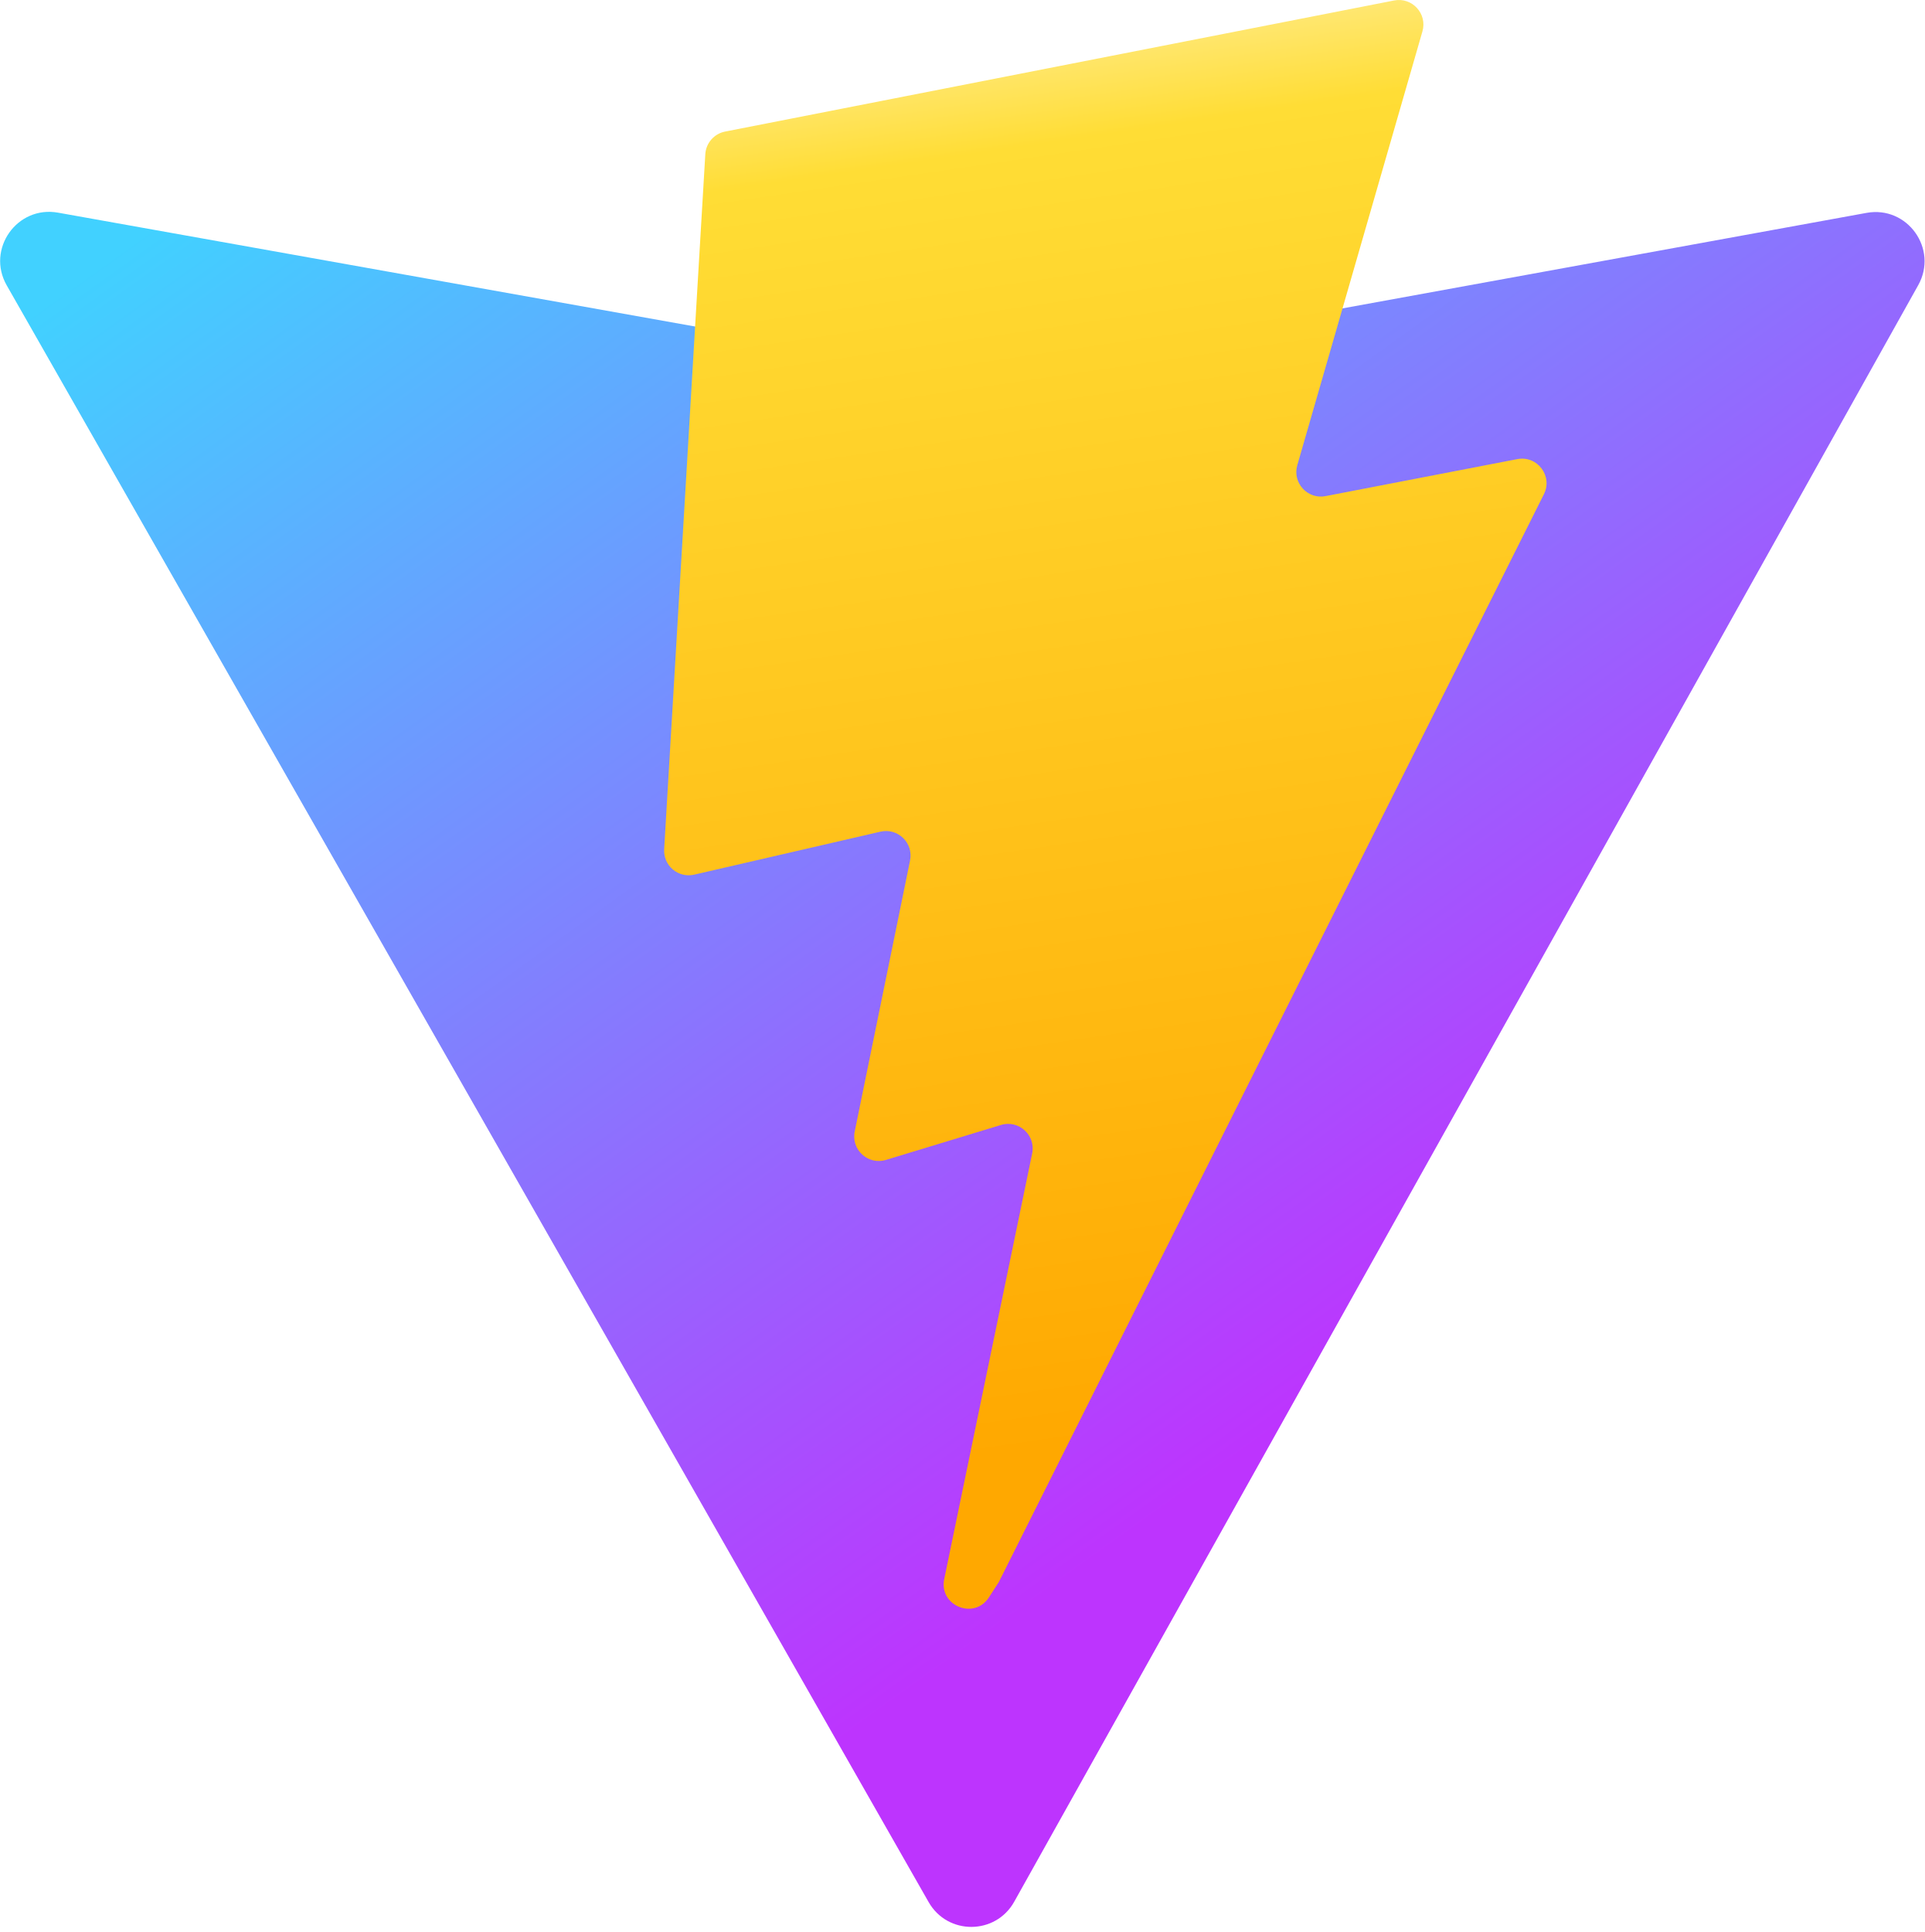
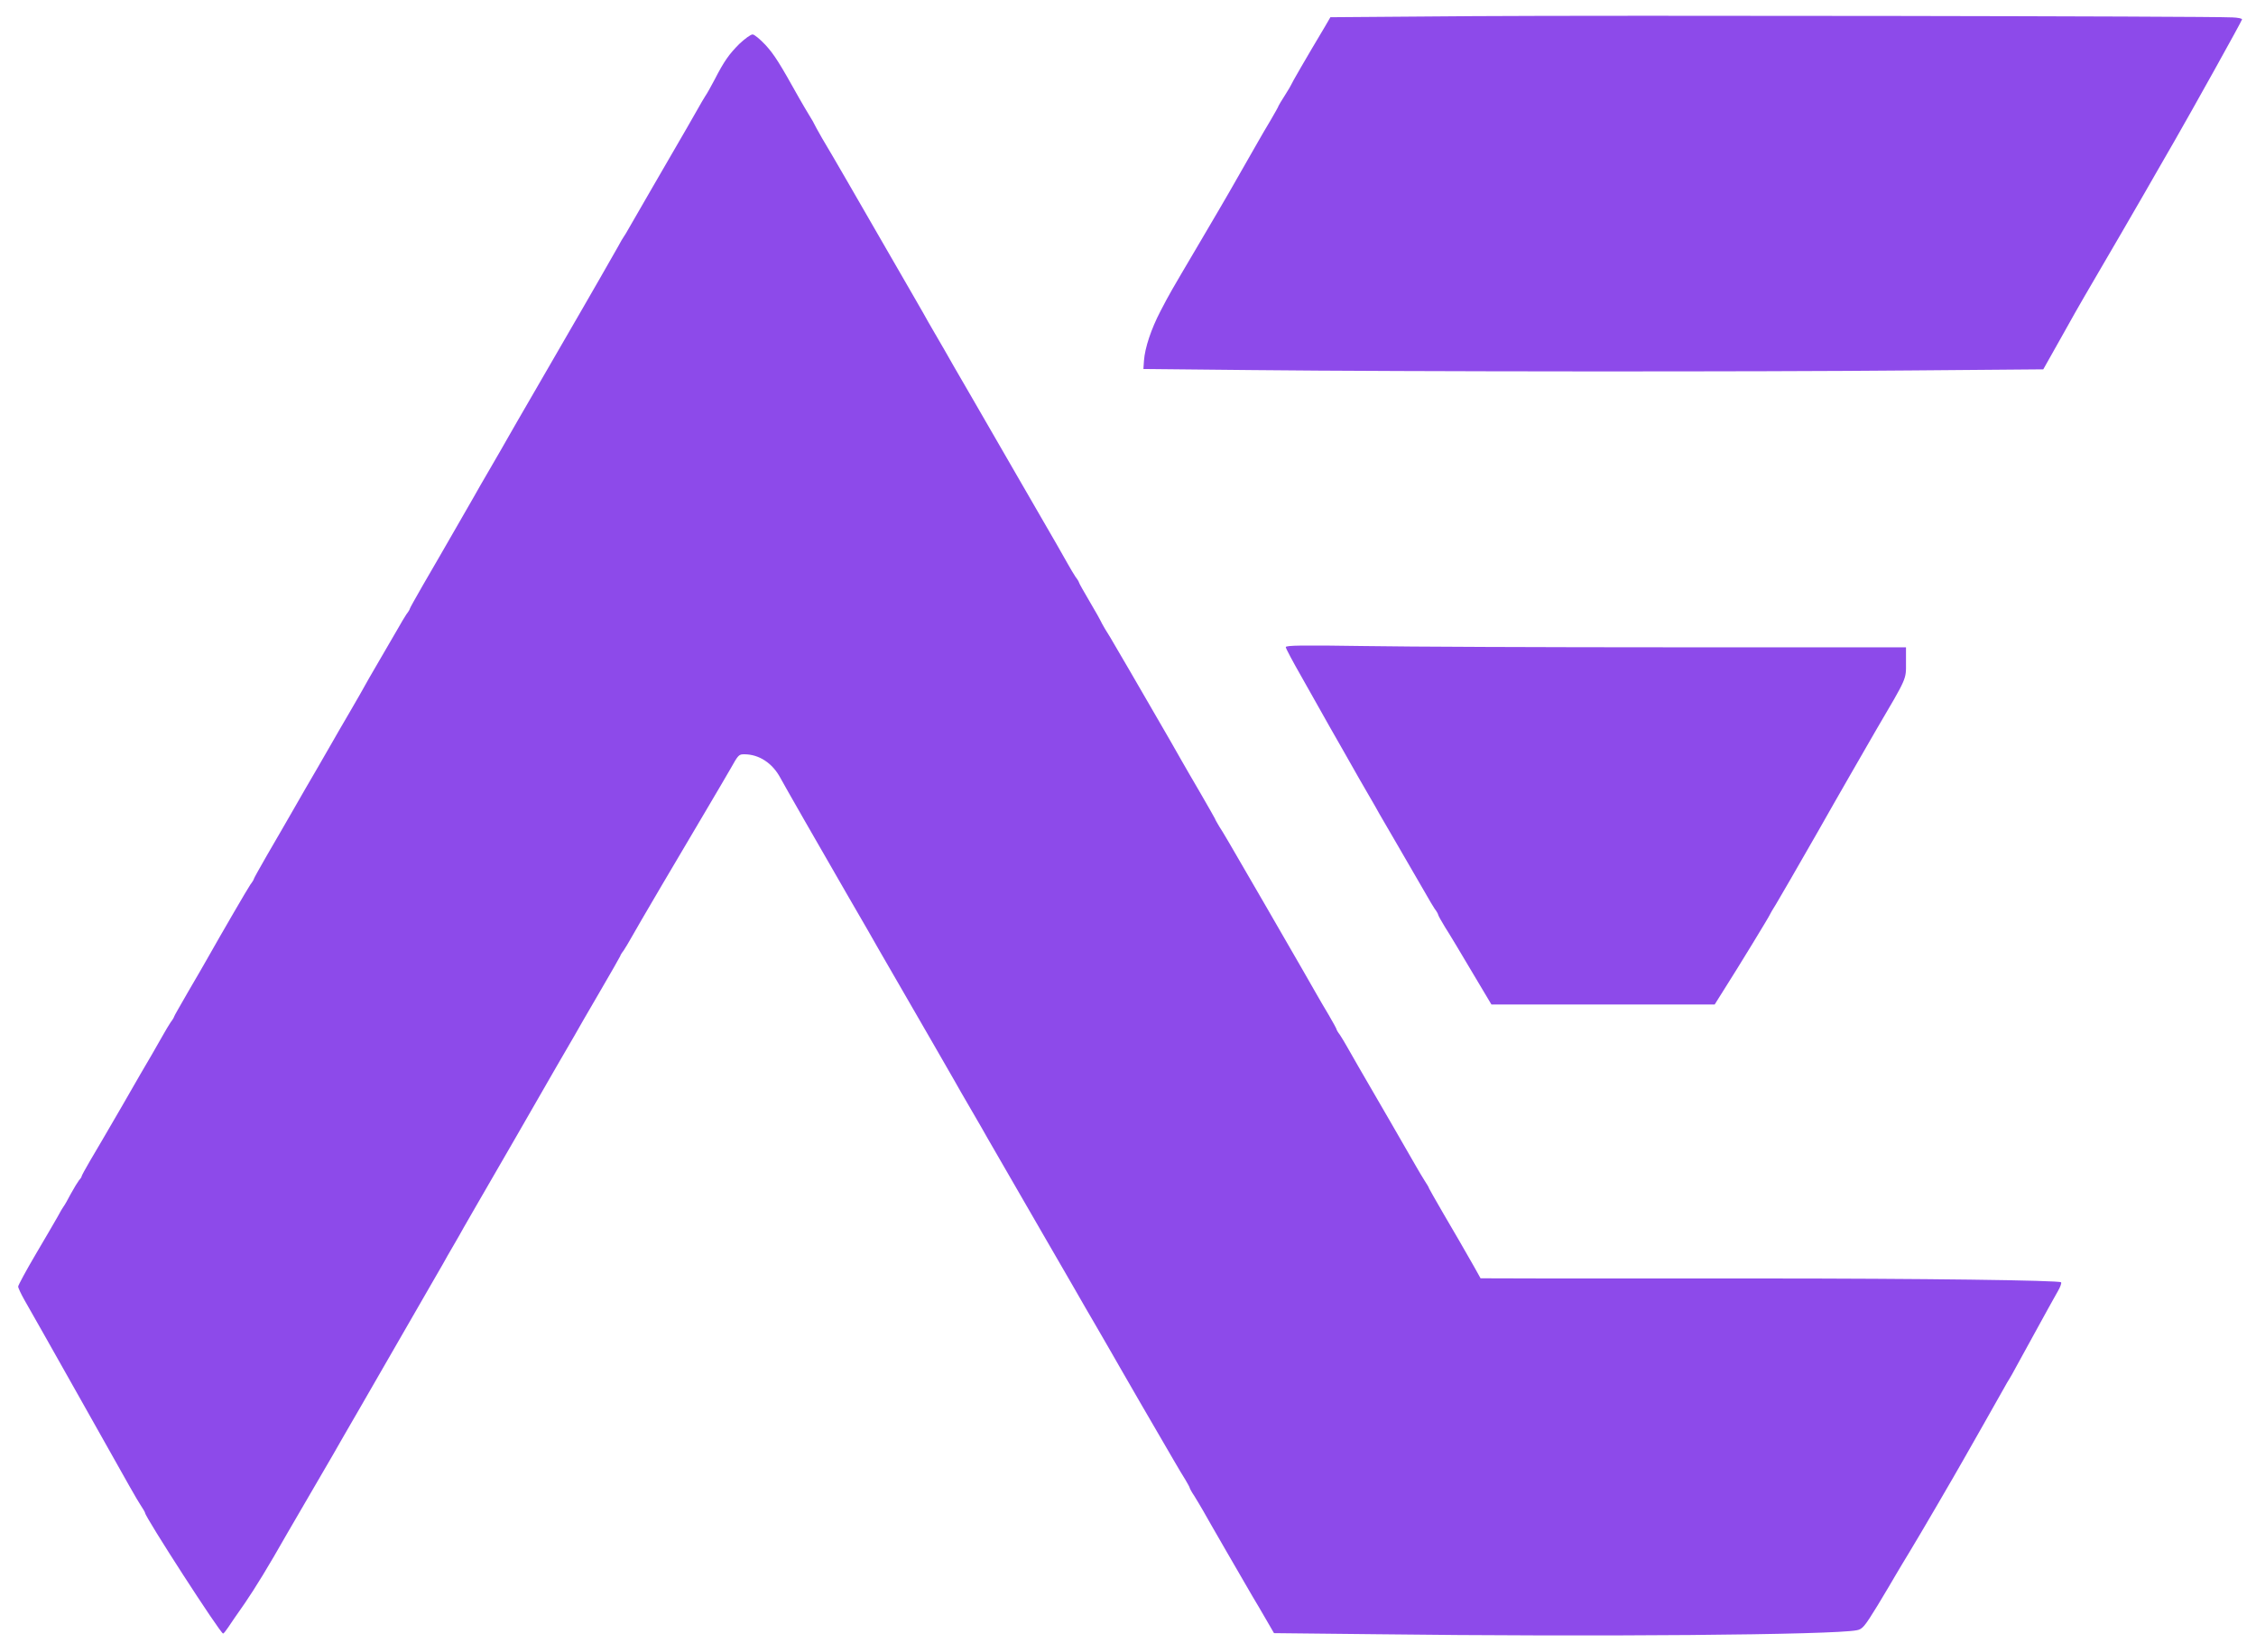
- <svg xmlns="http://www.w3.org/2000/svg" aria-hidden="true" role="img" class="iconify iconify--logos" width="31.88" height="32" preserveAspectRatio="xMidYMid meet" viewBox="0 0 256 257">
-   <defs>
-     <linearGradient id="IconifyId1813088fe1fbc01fb466" x1="-.828%" x2="57.636%" y1="7.652%" y2="78.411%">
-       <stop offset="0%" stop-color="#41D1FF" />
-       <stop offset="100%" stop-color="#BD34FE" />
-     </linearGradient>
-     <linearGradient id="IconifyId1813088fe1fbc01fb467" x1="43.376%" x2="50.316%" y1="2.242%" y2="89.03%">
-       <stop offset="0%" stop-color="#FFEA83" />
-       <stop offset="8.333%" stop-color="#FFDD35" />
-       <stop offset="100%" stop-color="#FFA800" />
-     </linearGradient>
-   </defs>
-   <path fill="url(#IconifyId1813088fe1fbc01fb466)" d="M255.153 37.938L134.897 252.976c-2.483 4.44-8.862 4.466-11.382.048L.875 37.958c-2.746-4.814 1.371-10.646 6.827-9.67l120.385 21.517a6.537 6.537 0 0 0 2.322-.004l117.867-21.483c5.438-.991 9.574 4.796 6.877 9.62Z" />
-   <path fill="url(#IconifyId1813088fe1fbc01fb467)" d="M185.432.063L96.44 17.501a3.268 3.268 0 0 0-2.634 3.014l-5.474 92.456a3.268 3.268 0 0 0 3.997 3.378l24.777-5.718c2.318-.535 4.413 1.507 3.936 3.838l-7.361 36.047c-.495 2.426 1.782 4.5 4.151 3.78l15.304-4.649c2.372-.72 4.652 1.36 4.15 3.788l-11.698 56.621c-.732 3.542 3.979 5.473 5.943 2.437l1.313-2.028l72.516-144.72c1.215-2.423-.88-5.186-3.54-4.672l-25.505 4.922c-2.396.462-4.435-1.77-3.759-4.114l16.646-57.705c.677-2.35-1.37-4.583-3.769-4.113Z" />
+ <svg xmlns="http://www.w3.org/2000/svg" version="1.0" width="1244pt" height="911pt" viewBox="0 0 1244 911" preserveAspectRatio="xMidYMid meet">
+   <g transform="translate(0,911) scale(0.1,-0.1)" fill="#8d4aea" stroke="none">
+     <path d="M8126 9021 l-790 -6 -29 -50 c-104 -174 -187 -318 -187 -322 0 -2 -16 -29 -35 -59 -19 -30 -35 -56 -35 -58 0 -3 -19 -37 -43 -78 -24 -40 -55 -93 -69 -118 -14 -25 -50 -88 -80 -140 -30 -52 -66 -115 -80 -140 -14 -25 -85 -146 -158 -270 -178 -302 -167 -283 -221 -386 -51 -98 -86 -202 -91 -274 l-3 -45 595 -6 c858 -9 2796 -10 3641 -2 l726 6 99 176 c54 97 110 196 125 221 32 53 378 649 406 700 11 19 54 94 95 165 96 167 369 657 371 668 1 5 -23 10 -53 11 -127 7 -3458 12 -4184 7z" />
+     <path d="M4077 8868 c-57 -57 -84 -95 -137 -198 -19 -36 -41 -76 -51 -90 -9 -14 -27 -45 -41 -70 -14 -25 -41 -72 -60 -105 -98 -168 -303 -524 -321 -555 -10 -19 -23 -39 -27 -45 -4 -5 -19 -30 -32 -55 -14 -25 -59 -104 -101 -177 -42 -72 -85 -147 -95 -165 -27 -46 -113 -196 -262 -453 -70 -121 -138 -238 -150 -260 -12 -22 -55 -96 -95 -165 -40 -69 -82 -141 -92 -160 -11 -19 -54 -94 -96 -167 -42 -72 -85 -147 -95 -165 -11 -18 -51 -89 -91 -157 -39 -68 -71 -125 -71 -128 0 -3 -8 -17 -19 -31 -10 -15 -29 -47 -43 -72 -14 -25 -62 -107 -107 -184 -44 -76 -81 -139 -81 -141 0 -2 -36 -63 -79 -138 -43 -74 -90 -154 -103 -178 -14 -24 -51 -89 -83 -144 -32 -55 -91 -156 -130 -225 -40 -69 -104 -181 -144 -249 -39 -68 -71 -125 -71 -128 0 -3 -8 -17 -19 -31 -16 -23 -160 -271 -239 -411 -13 -24 -60 -104 -103 -178 -43 -75 -79 -137 -79 -140 0 -3 -8 -17 -19 -31 -10 -15 -29 -47 -43 -72 -14 -25 -41 -72 -60 -105 -20 -33 -94 -161 -165 -285 -72 -124 -151 -260 -177 -303 -25 -43 -46 -81 -46 -85 0 -3 -6 -13 -14 -21 -7 -9 -28 -43 -46 -76 -17 -33 -35 -64 -40 -70 -4 -5 -19 -30 -32 -55 -14 -25 -69 -119 -122 -209 -53 -90 -96 -170 -96 -177 0 -6 16 -41 36 -76 20 -34 157 -277 304 -538 318 -566 303 -539 334 -589 15 -22 26 -42 26 -45 0 -22 415 -665 430 -665 3 -1 15 14 27 32 11 17 53 78 93 135 60 88 128 199 232 382 11 19 69 118 128 220 59 102 117 201 128 220 25 44 73 128 144 250 30 52 117 203 193 335 76 132 163 283 193 335 30 52 64 111 75 130 10 19 36 64 57 100 21 36 47 81 57 100 11 19 45 79 76 132 31 53 126 218 211 365 84 147 186 324 226 393 40 69 84 144 97 167 13 24 75 131 138 239 63 108 115 199 115 201 0 3 8 17 19 31 10 15 29 47 43 72 32 58 270 463 411 700 60 102 121 205 135 230 43 77 46 80 76 80 81 0 155 -48 199 -130 23 -43 204 -359 372 -650 98 -169 142 -245 167 -290 20 -34 117 -202 306 -530 52 -91 104 -181 115 -200 10 -19 52 -91 92 -160 40 -69 82 -141 92 -160 19 -32 65 -112 306 -530 49 -85 122 -211 162 -280 39 -69 98 -170 130 -225 32 -55 67 -116 78 -135 10 -19 85 -147 164 -285 80 -137 163 -281 186 -320 22 -38 51 -87 64 -107 12 -21 23 -40 23 -43 0 -3 11 -24 26 -46 14 -22 34 -57 46 -77 24 -44 226 -393 272 -472 18 -30 53 -89 77 -131 l44 -76 560 -6 c1215 -15 2527 -4 2654 22 31 6 42 19 114 136 43 72 89 148 101 170 13 22 48 81 78 130 52 85 253 430 295 505 11 19 60 105 108 190 48 85 99 175 113 200 14 25 28 50 32 55 4 6 23 39 42 75 39 71 75 137 118 215 15 28 40 73 55 100 15 28 39 69 52 93 14 24 22 46 18 50 -11 11 -770 21 -1655 21 -448 0 -980 0 -1181 0 l-365 1 -35 63 c-69 121 -92 161 -170 294 -43 75 -79 137 -79 139 0 3 -11 23 -26 45 -14 22 -33 55 -43 72 -20 36 -264 458 -319 552 -19 33 -46 80 -60 105 -14 25 -33 57 -43 72 -11 14 -19 28 -19 31 0 3 -19 38 -43 79 -24 40 -55 93 -69 118 -14 25 -51 90 -83 145 -32 55 -123 213 -202 350 -216 373 -224 387 -250 427 -12 21 -23 39 -23 42 0 2 -36 64 -79 139 -43 74 -91 156 -106 183 -15 27 -92 162 -172 299 -80 138 -163 282 -186 320 -22 39 -51 87 -64 107 -12 21 -23 40 -23 42 0 2 -27 50 -60 106 -33 56 -60 104 -60 107 0 3 -8 17 -19 31 -10 15 -29 47 -43 72 -23 42 -53 94 -252 438 -185 321 -233 403 -284 492 -71 123 -120 206 -144 250 -11 19 -37 64 -58 100 -21 36 -47 81 -57 100 -19 33 -68 119 -245 425 -41 72 -119 207 -173 300 -54 94 -118 203 -142 243 -23 41 -43 76 -43 78 0 2 -12 23 -27 47 -14 23 -40 67 -57 97 -107 192 -136 238 -184 291 -30 32 -62 59 -72 59 -11 0 -43 -24 -73 -52z" />
+     <path d="M7090 5541 c0 -7 39 -80 87 -164 47 -84 97 -172 111 -197 14 -25 34 -61 45 -80 11 -19 46 -80 77 -135 82 -145 98 -173 140 -245 21 -36 47 -81 57 -100 11 -19 53 -91 93 -160 119 -205 141 -243 168 -290 14 -25 33 -57 43 -72 11 -14 19 -29 19 -32 0 -4 17 -35 38 -69 22 -34 88 -144 147 -244 l109 -183 615 0 616 0 49 78 c79 124 256 414 256 419 0 2 15 27 33 56 18 29 122 210 232 402 109 193 253 442 318 555 176 300 167 280 167 377 l0 83 -1282 0 c-706 0 -1475 3 -1710 7 -333 5 -428 4 -428 -6z" />
+   </g>
</svg>
